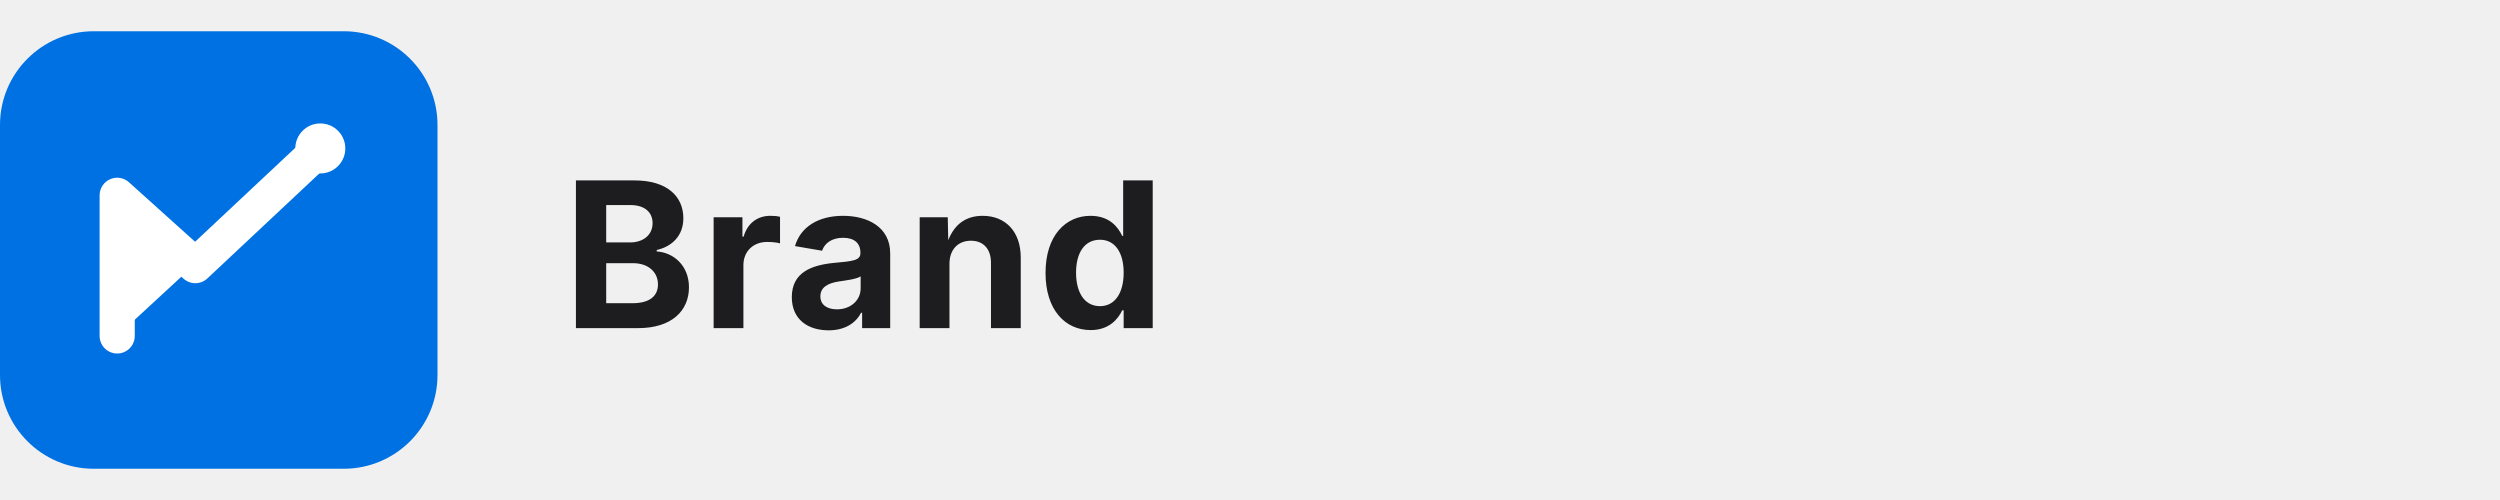
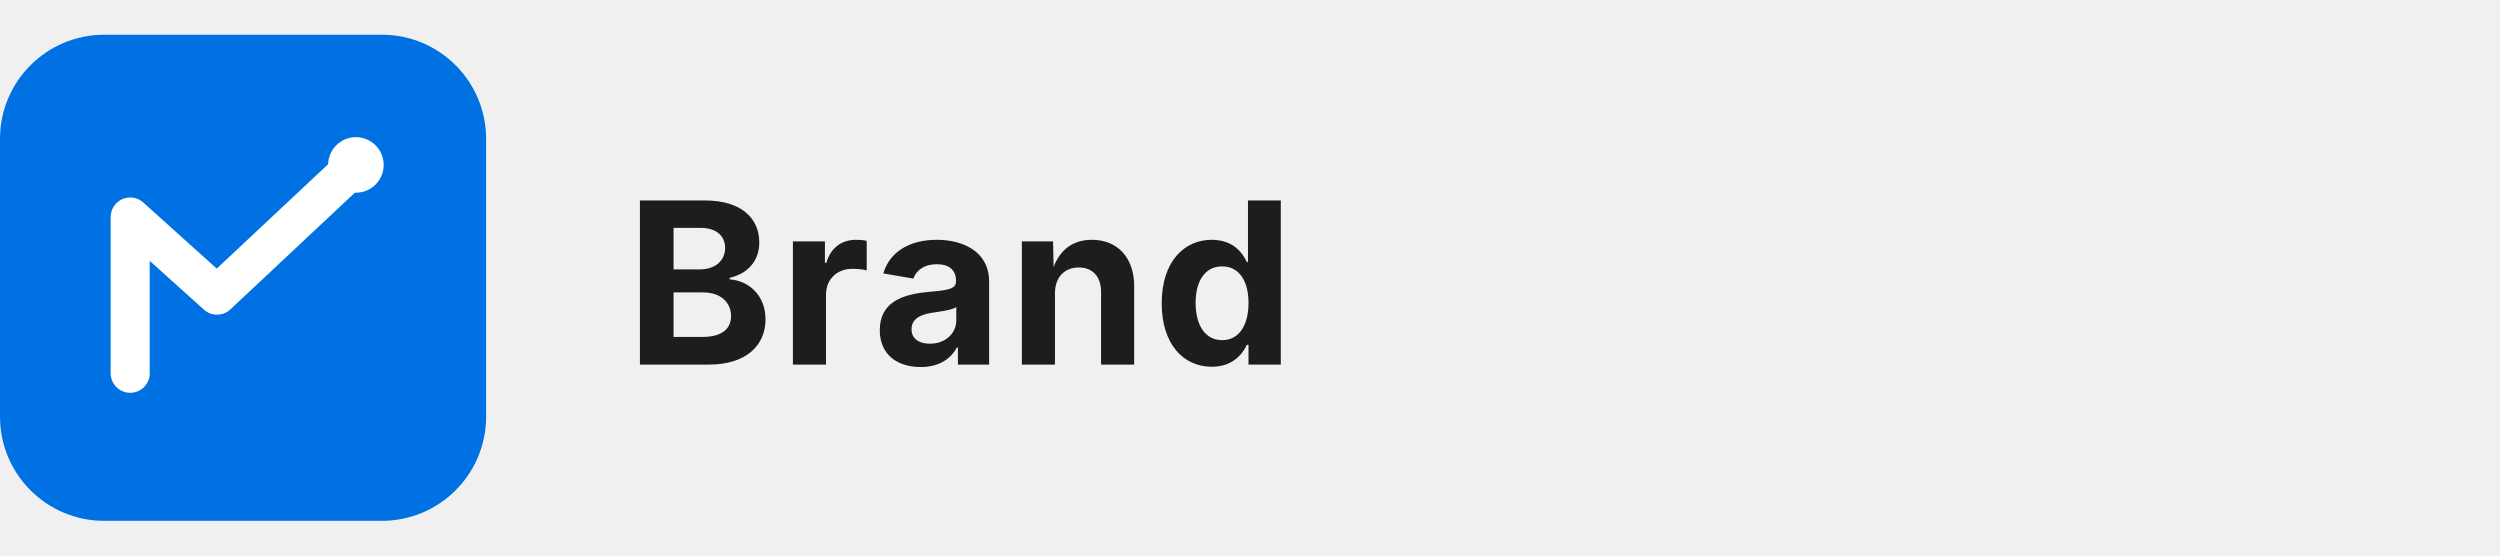
- <svg xmlns="http://www.w3.org/2000/svg" viewBox="0 0 160 32" role="img" aria-label="Brand logo placeholder">
+ <svg xmlns="http://www.w3.org/2000/svg" viewBox="0 0 144 32" role="img" aria-label="Brand logo placeholder">
  <defs>
    <style>
      .mark { fill: #0071E3; }
-       .mark-inner { fill: #FFFFFF; }
-       .word { fill: #1D1D1F; font-family: system-ui, -apple-system, "Segoe UI", sans-serif; font-size: 13px; font-weight: 700; letter-spacing: 0.02em; }
+       .mark-stroke {
+         fill: none;
+         stroke: #FFFFFF;
+         stroke-width: 2.25;
+         stroke-linecap: round;
+         stroke-linejoin: round;
+       }
+       .mark-dot { fill: #FFFFFF; }
+       .word {
+         fill: #1D1D1F;
+         font-family: system-ui, -apple-system, "Segoe UI", sans-serif;
+         font-size: 13px;
+         font-weight: 700;
+         letter-spacing: 0.02em;
+       }
    </style>
  </defs>
  <rect class="mark" x="0" y="2" width="28" height="28" rx="6" />
-   <path class="mark-inner" d="M7.5 21.5 V12.5 L12.5 17 L20.5 9.5" fill="none" stroke="#FFFFFF" stroke-width="2.25" stroke-linecap="round" stroke-linejoin="round" />
-   <circle class="mark-inner" cx="20.5" cy="9.5" r="1.6" />
+   <path class="mark-stroke" d="M7.5 21.5 V12.5 L12.5 17 L20.5 9.5" />
+   <circle class="mark-dot" cx="20.5" cy="9.5" r="1.6" />
  <text class="word" x="36" y="21">Brand</text>
</svg>
